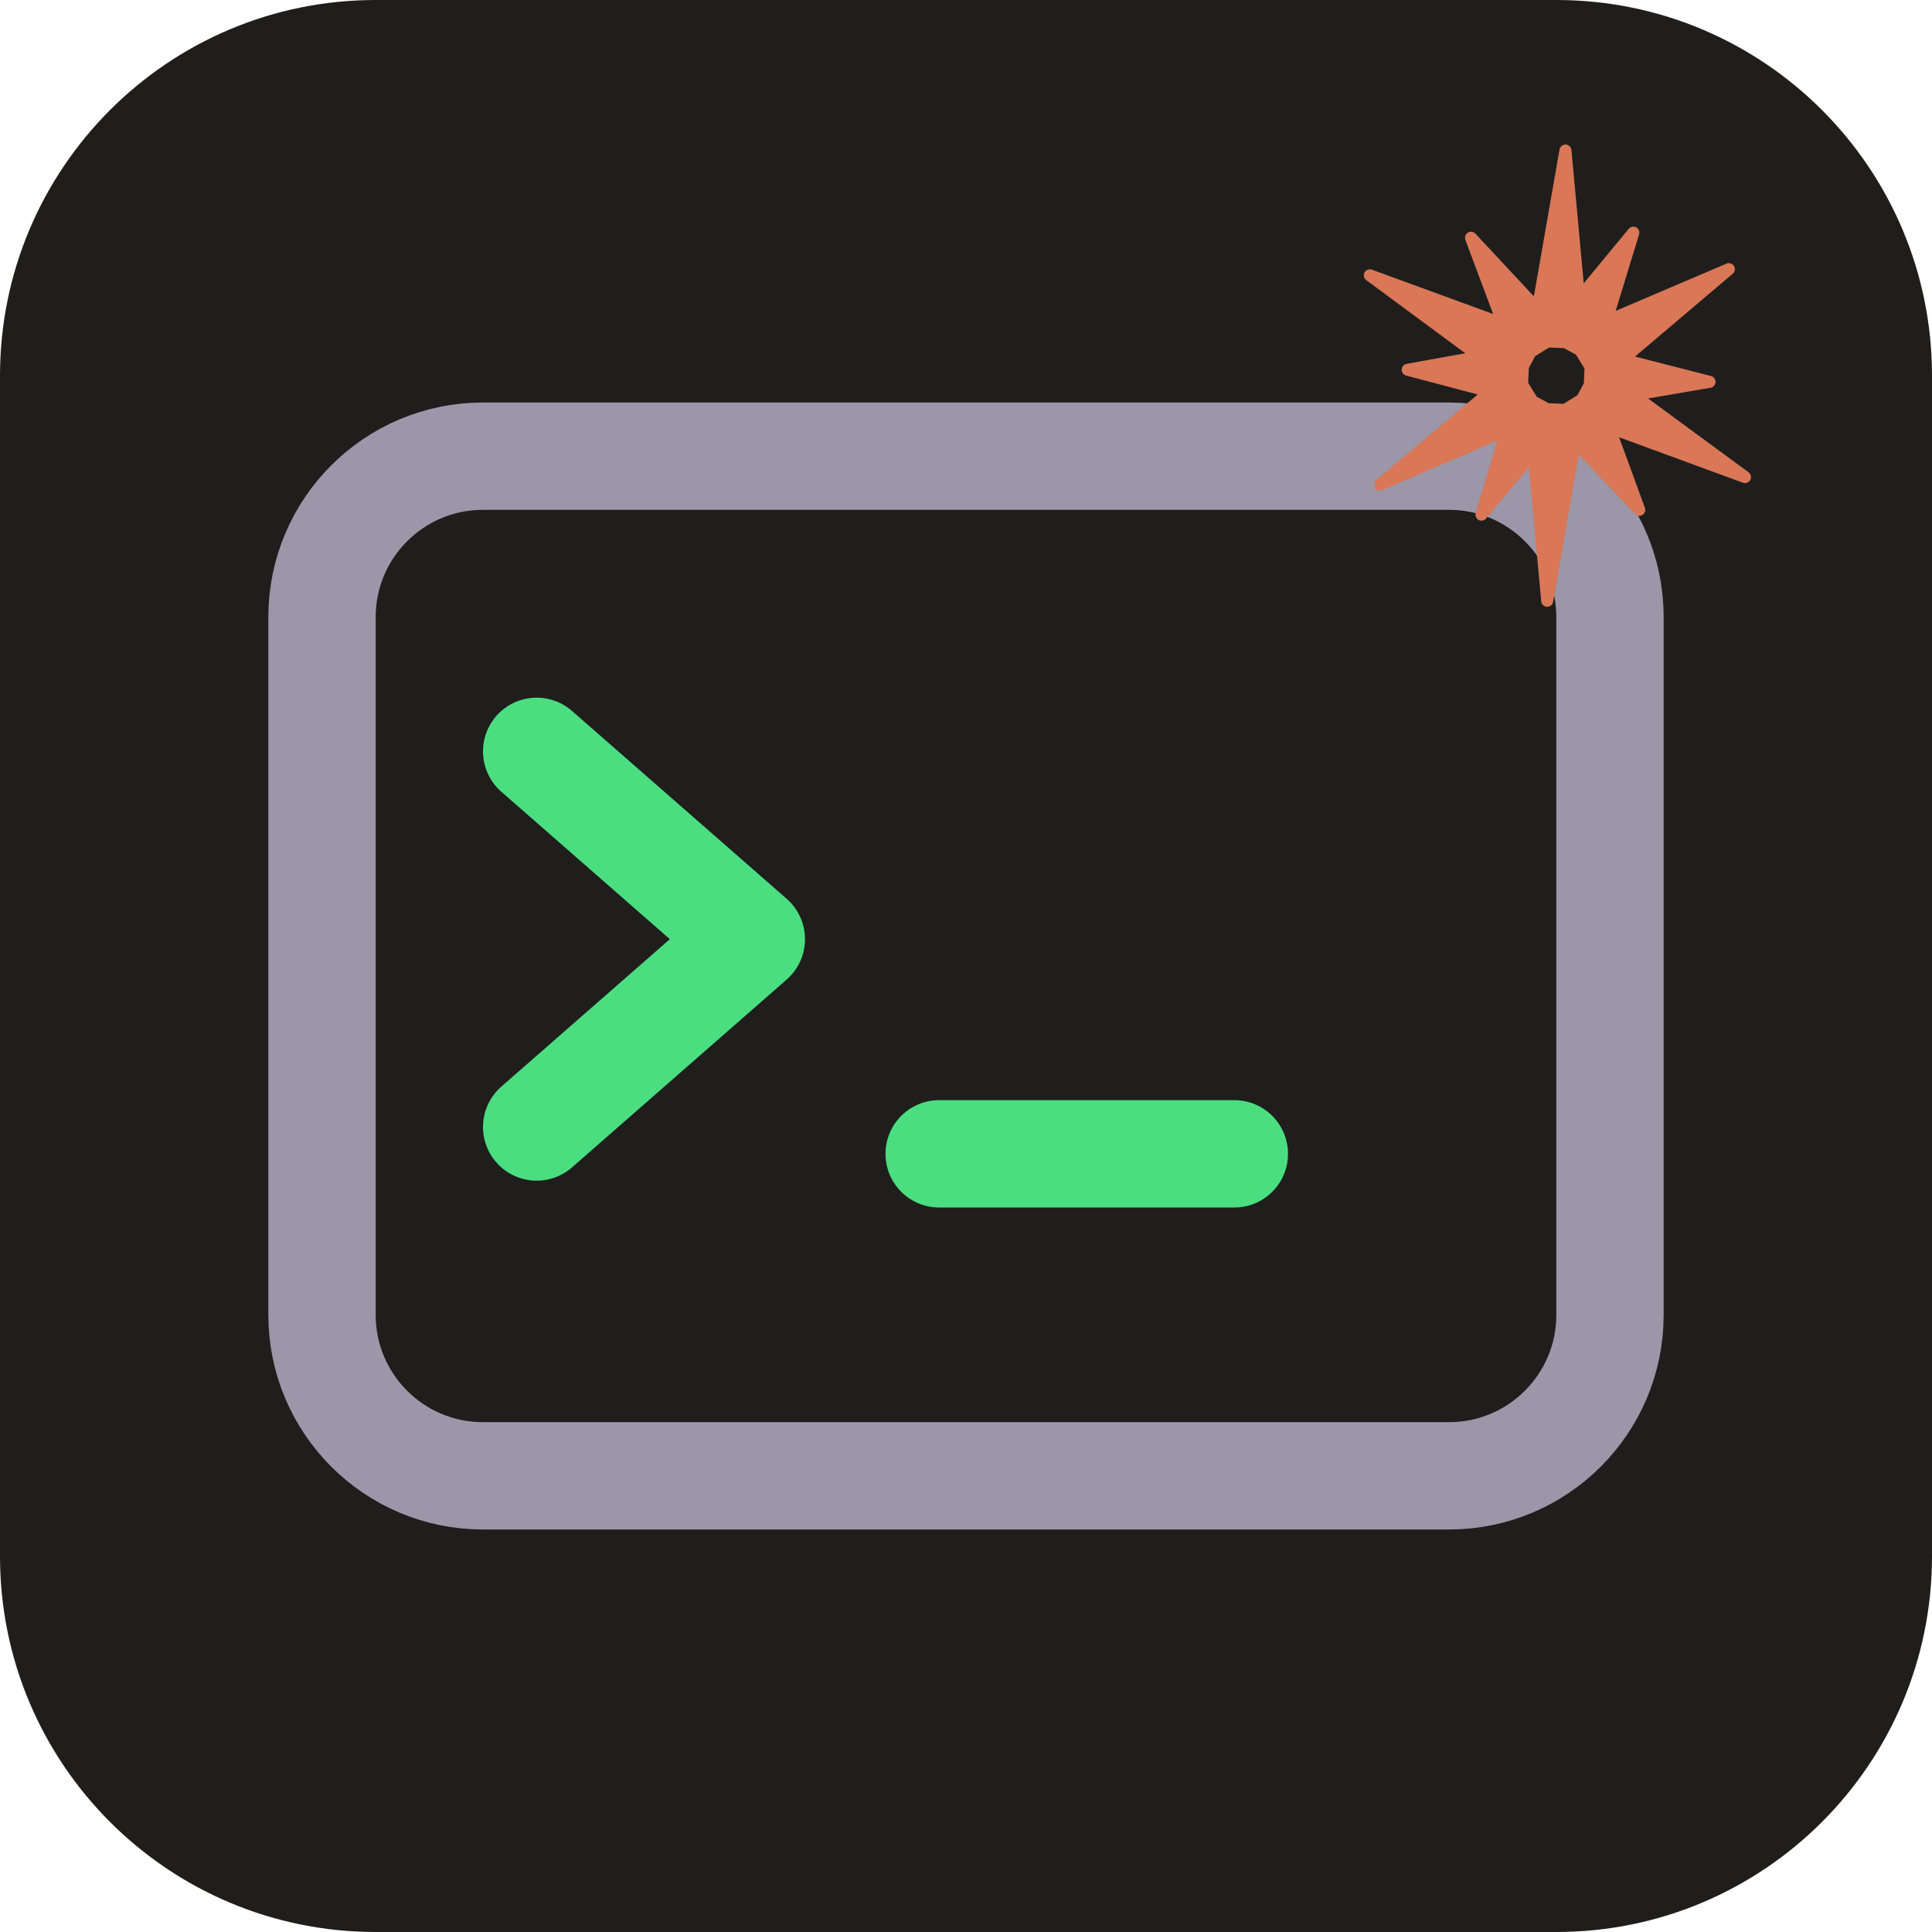
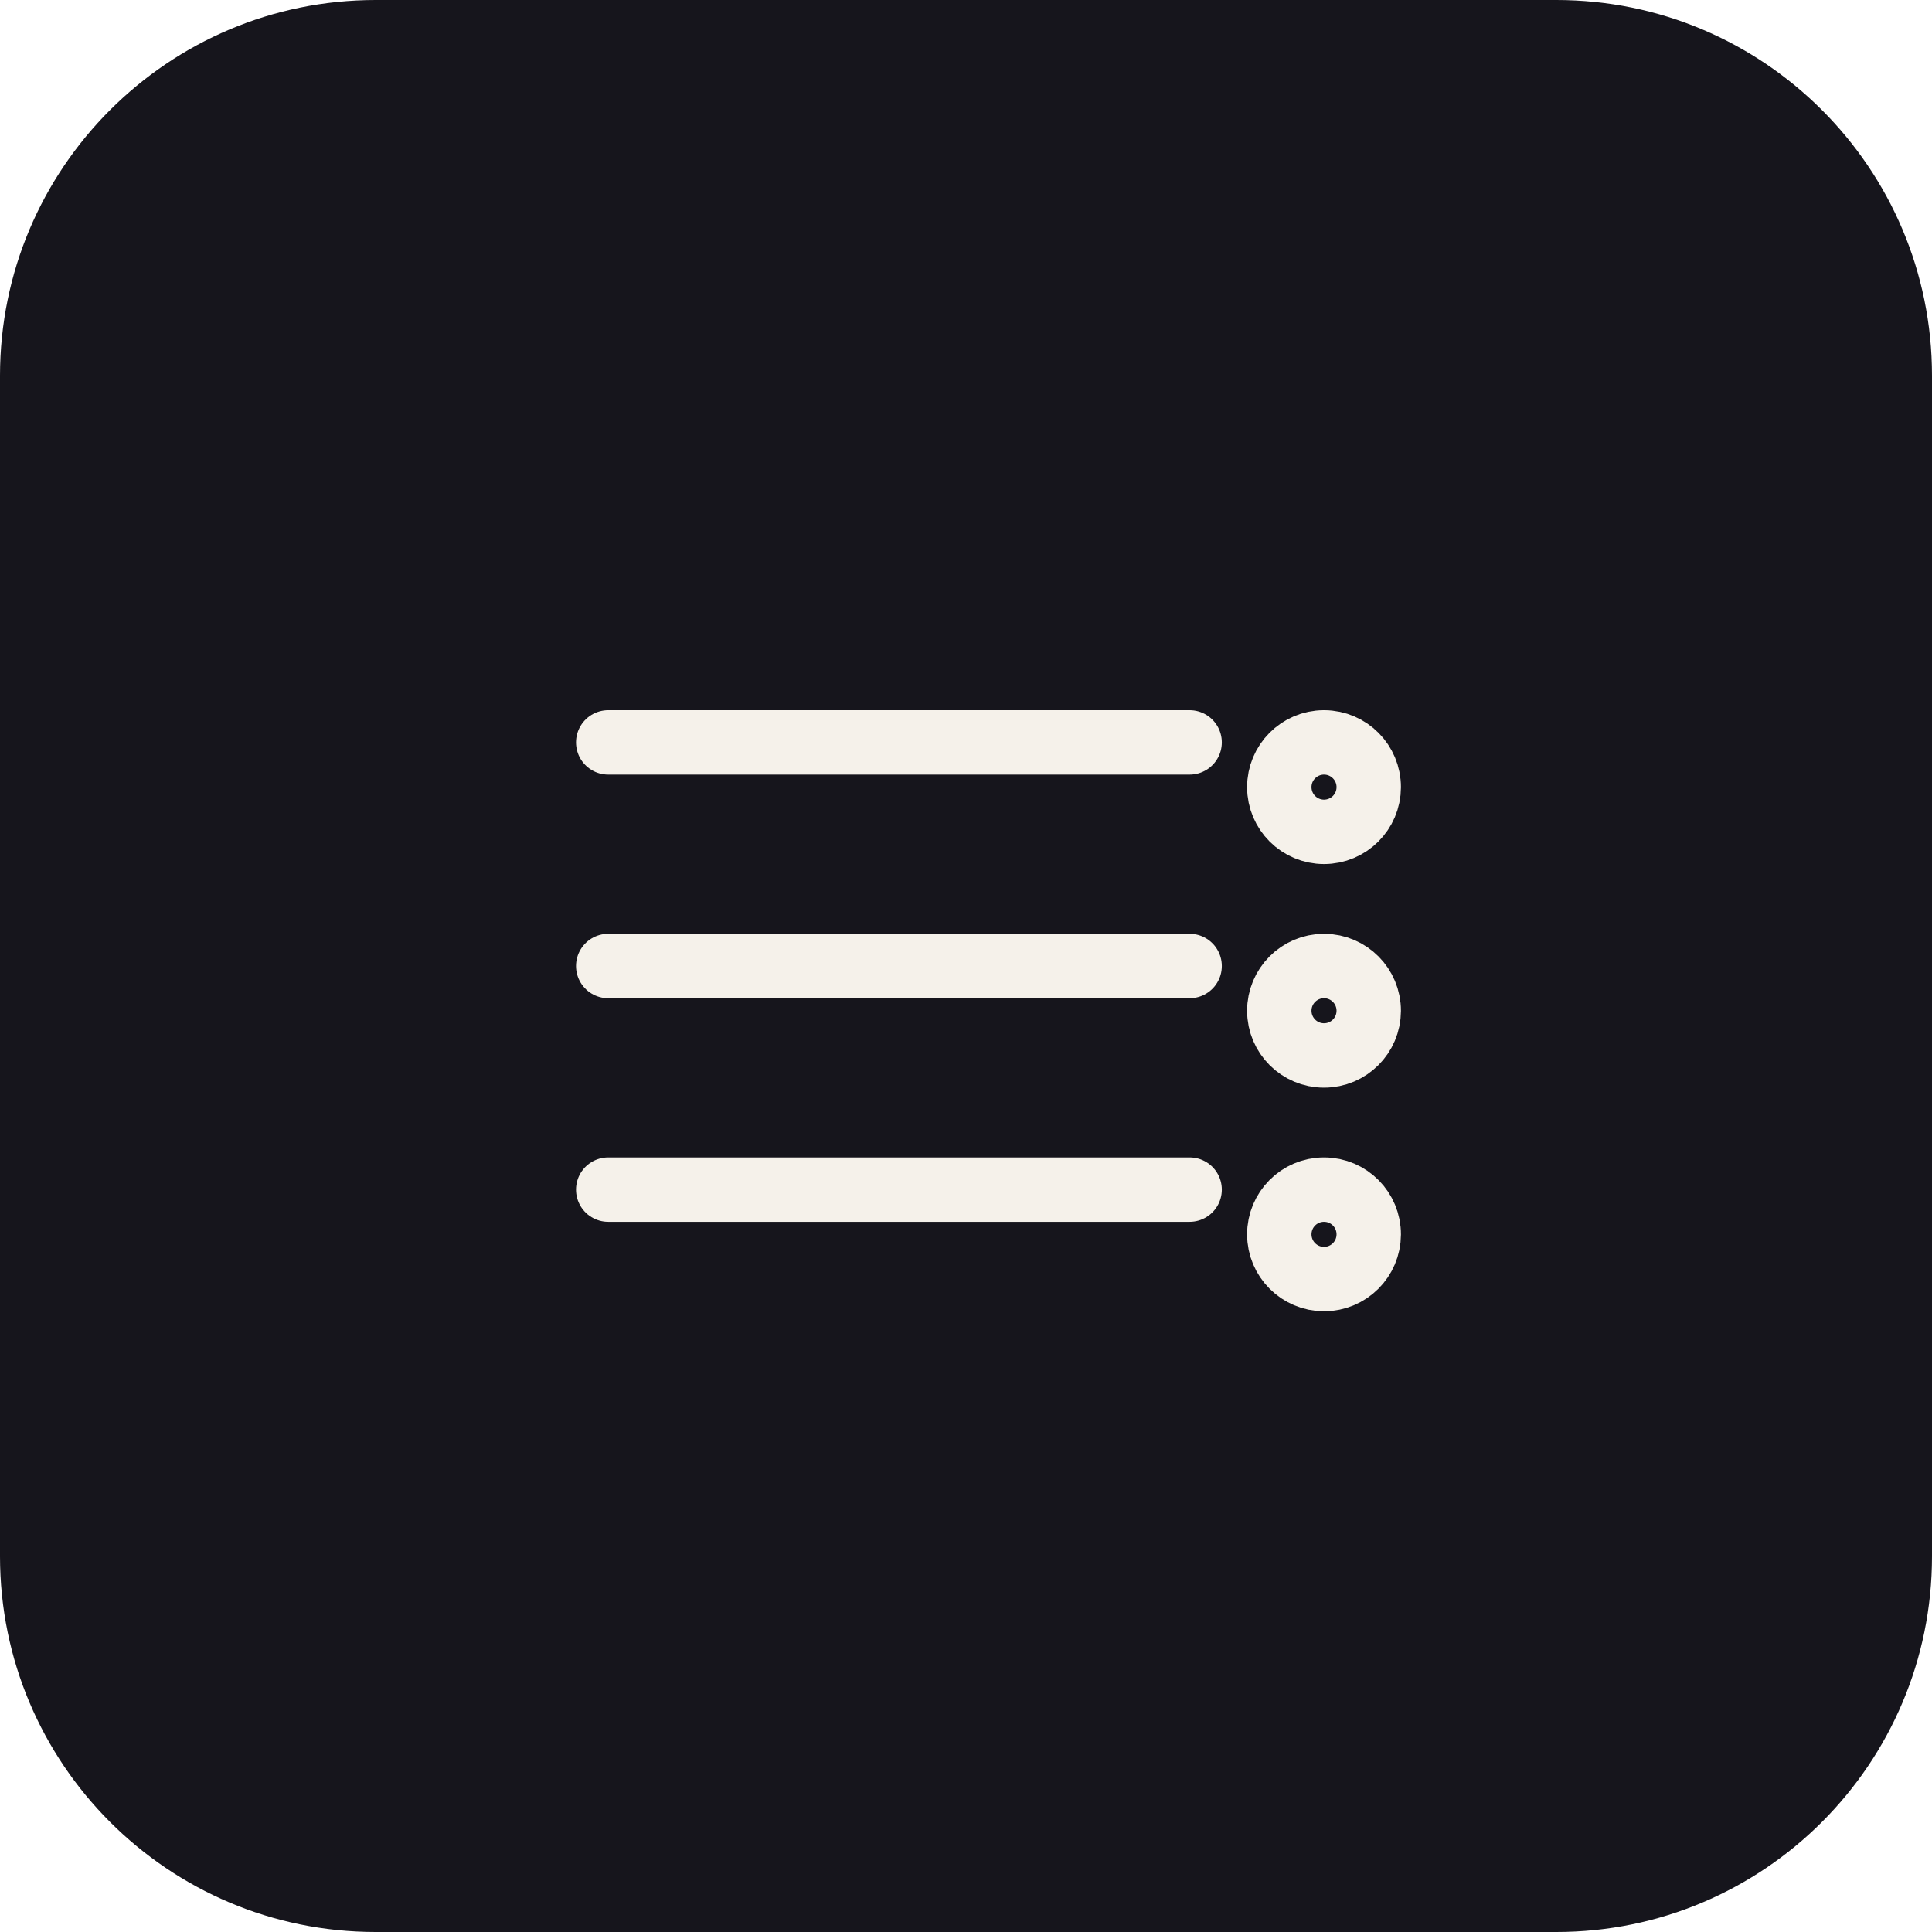
<svg xmlns="http://www.w3.org/2000/svg" width="72" height="72" viewBox="0 0 72 72">
-   <rect width="72" height="72" rx="14" fill="#1F1E1D" />
-   <rect x="12" y="17" width="48" height="38" rx="6" fill="none" stroke="#9b96a8" stroke-width="4" />
-   <path d="M20 28 L28 35 L20 42" fill="none" stroke="#4ade80" stroke-width="4" stroke-linecap="round" stroke-linejoin="round" />
-   <rect x="33" y="41" width="15" height="4" rx="2" fill="#4ade80" />
-   <path d="M59.00 12.78 L58.34 5.61 L57.10 12.70 Z M59.44 13.34 L60.87 8.67 L57.76 12.44 Z M59.57 14.15 L64.43 10.03 L58.57 12.53 Z M59.22 15.00 L63.71 14.23 L59.30 13.10 Z M58.66 15.44 L65.03 17.78 L59.56 13.76 Z M57.85 15.57 L61.09 19.00 L59.47 14.57 Z M57.00 15.22 L57.66 22.39 L58.90 15.30 Z M56.56 14.66 L55.21 19.18 L58.24 15.56 Z M56.43 13.85 L51.43 18.06 L57.43 15.47 Z M56.78 13.00 L52.46 13.78 L56.70 14.90 Z M57.34 12.56 L51.05 10.26 L56.44 14.24 Z M58.15 12.43 L54.82 8.86 L56.53 13.43 Z" fill="#D97757" stroke="#D97757" stroke-width="0.448" stroke-linejoin="round" />
+   <rect width="72" height="72" rx="14" fill="#16151c" />
+   <g transform="translate(16,16) scale(1.6667)" fill="none" stroke="#f5f1ea" stroke-width="1.44" stroke-linecap="round" stroke-linejoin="round">
+     <path d="M4 7 h13" />
+     <path d="M4 12 h13" />
+     <path d="M4 17 h13" />
+     <path d="M20 7 m0 0 a1 1 0 1 0 0.01 0" />
+     <path d="M20 12 m0 0 a1 1 0 1 0 0.01 0" />
+     <path d="M20 17 m0 0 a1 1 0 1 0 0.01 0" />
+   </g>
</svg>
